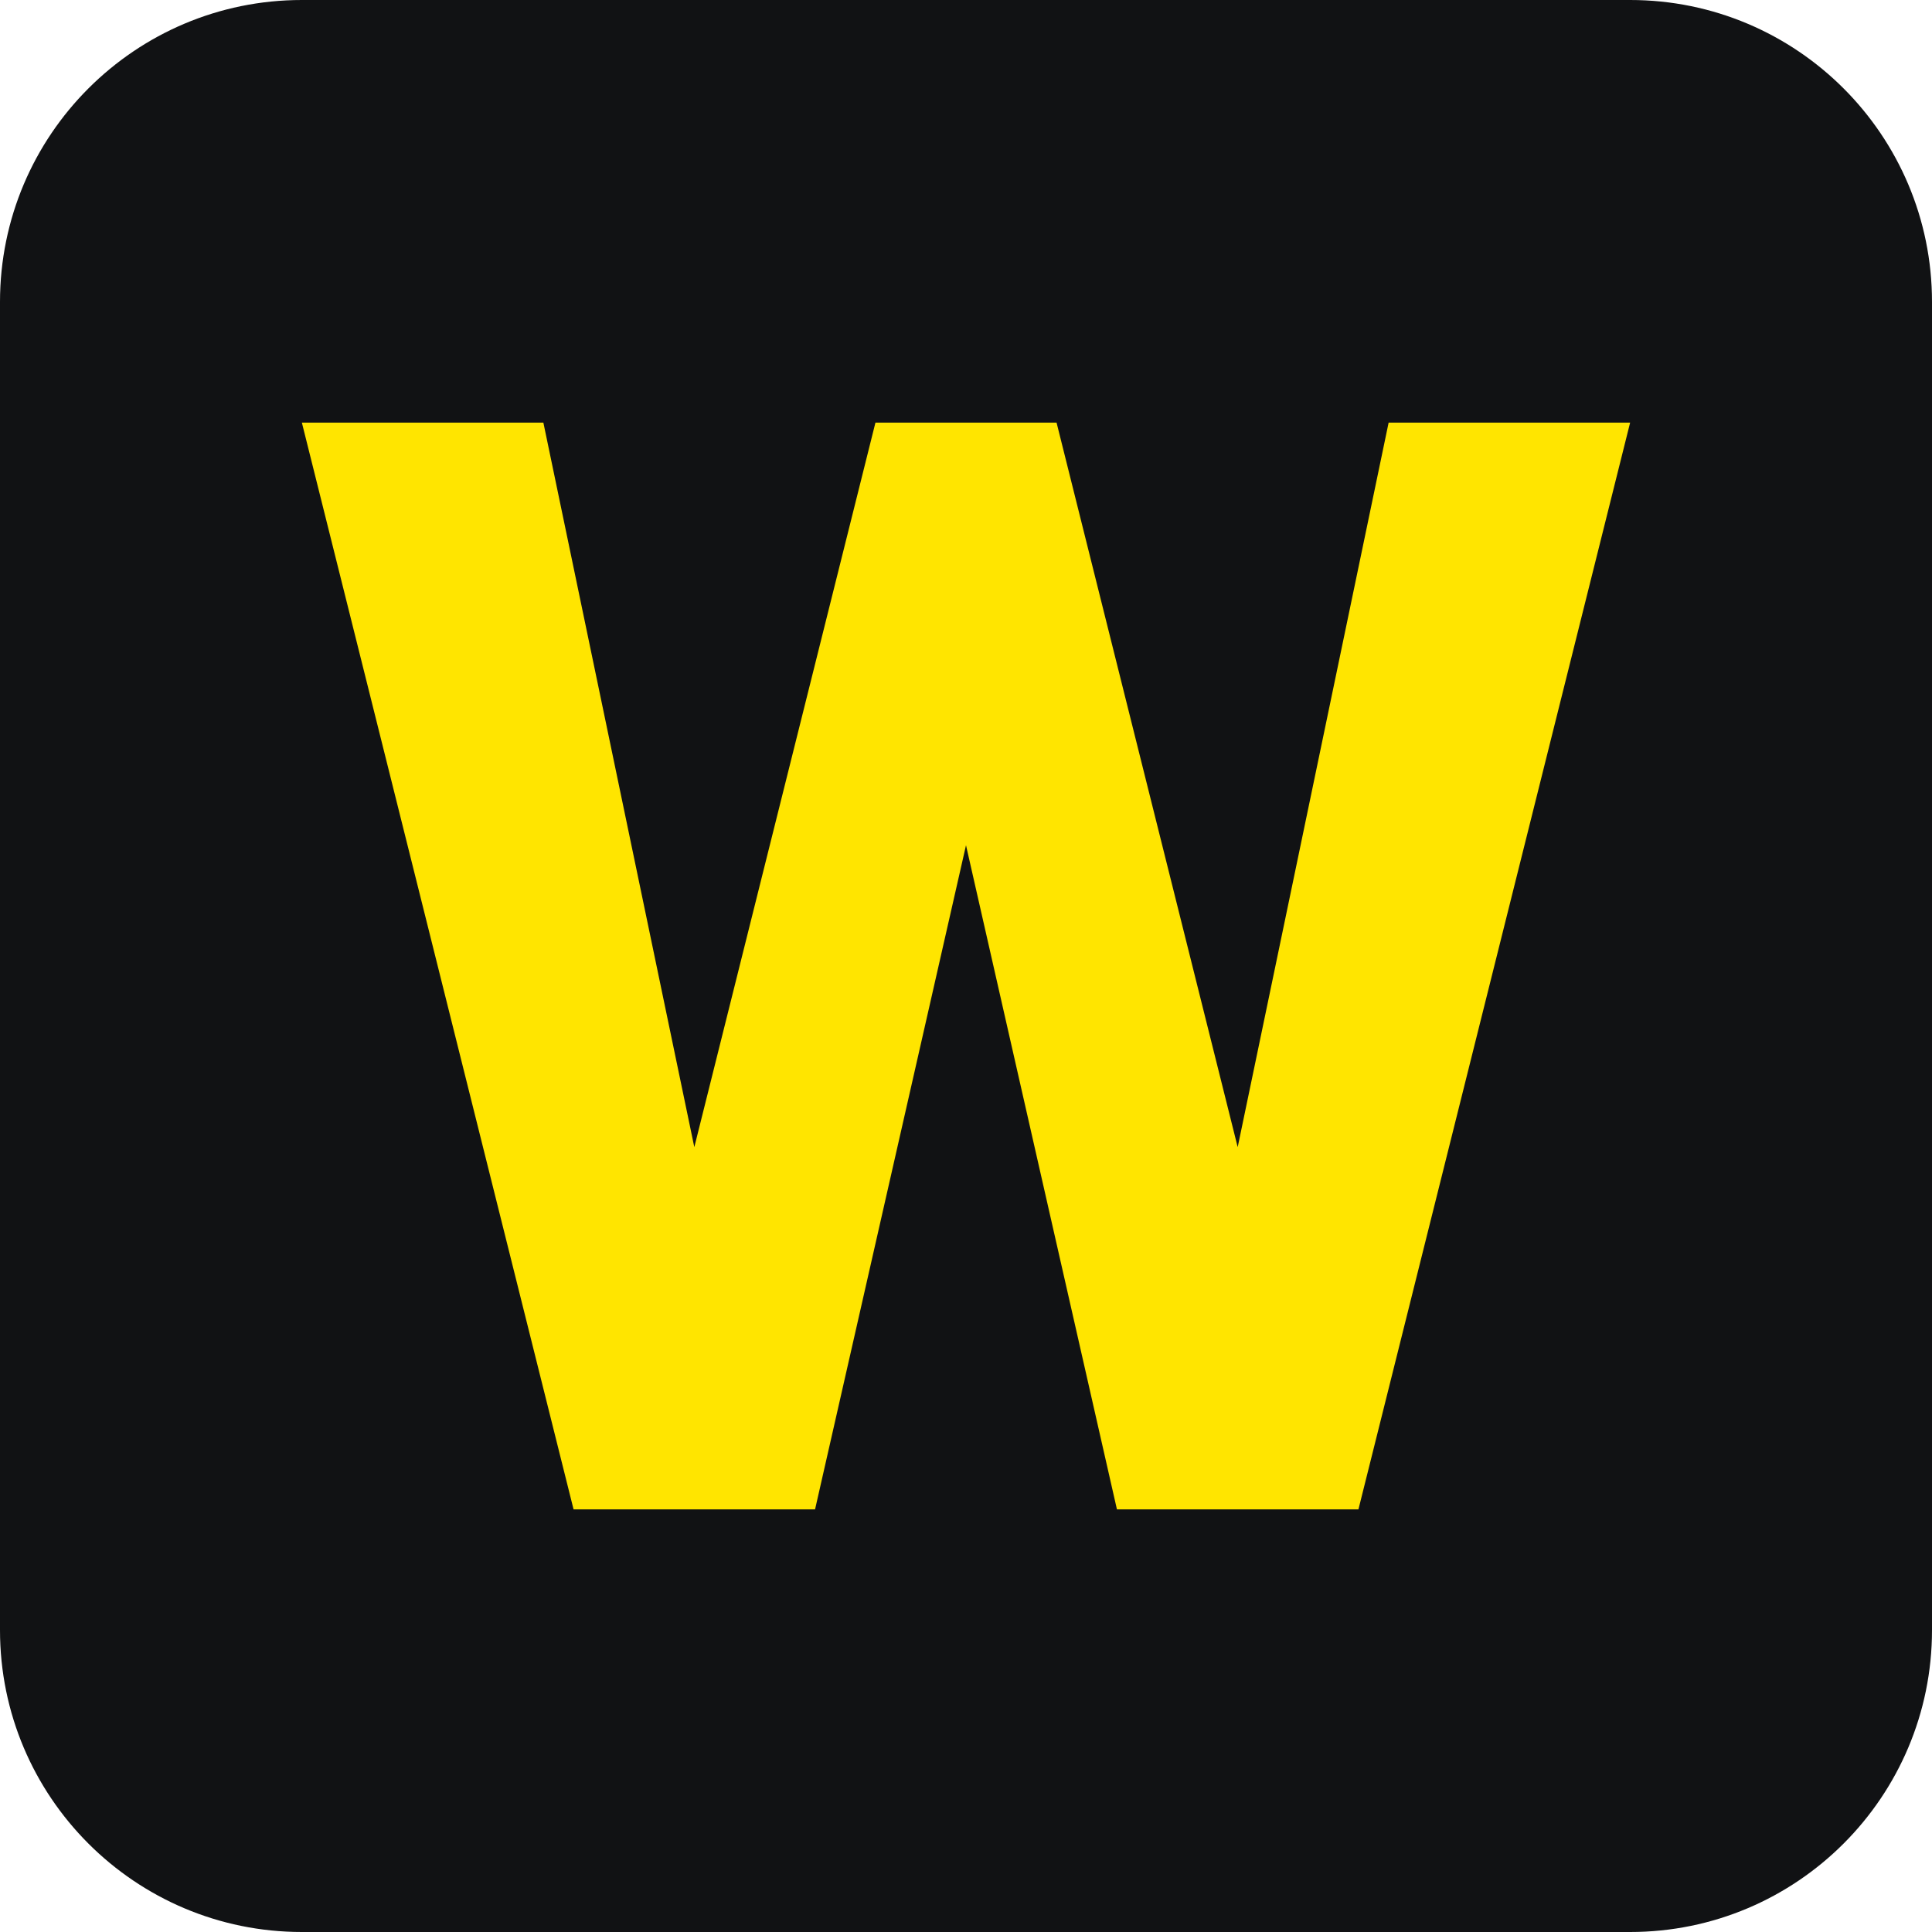
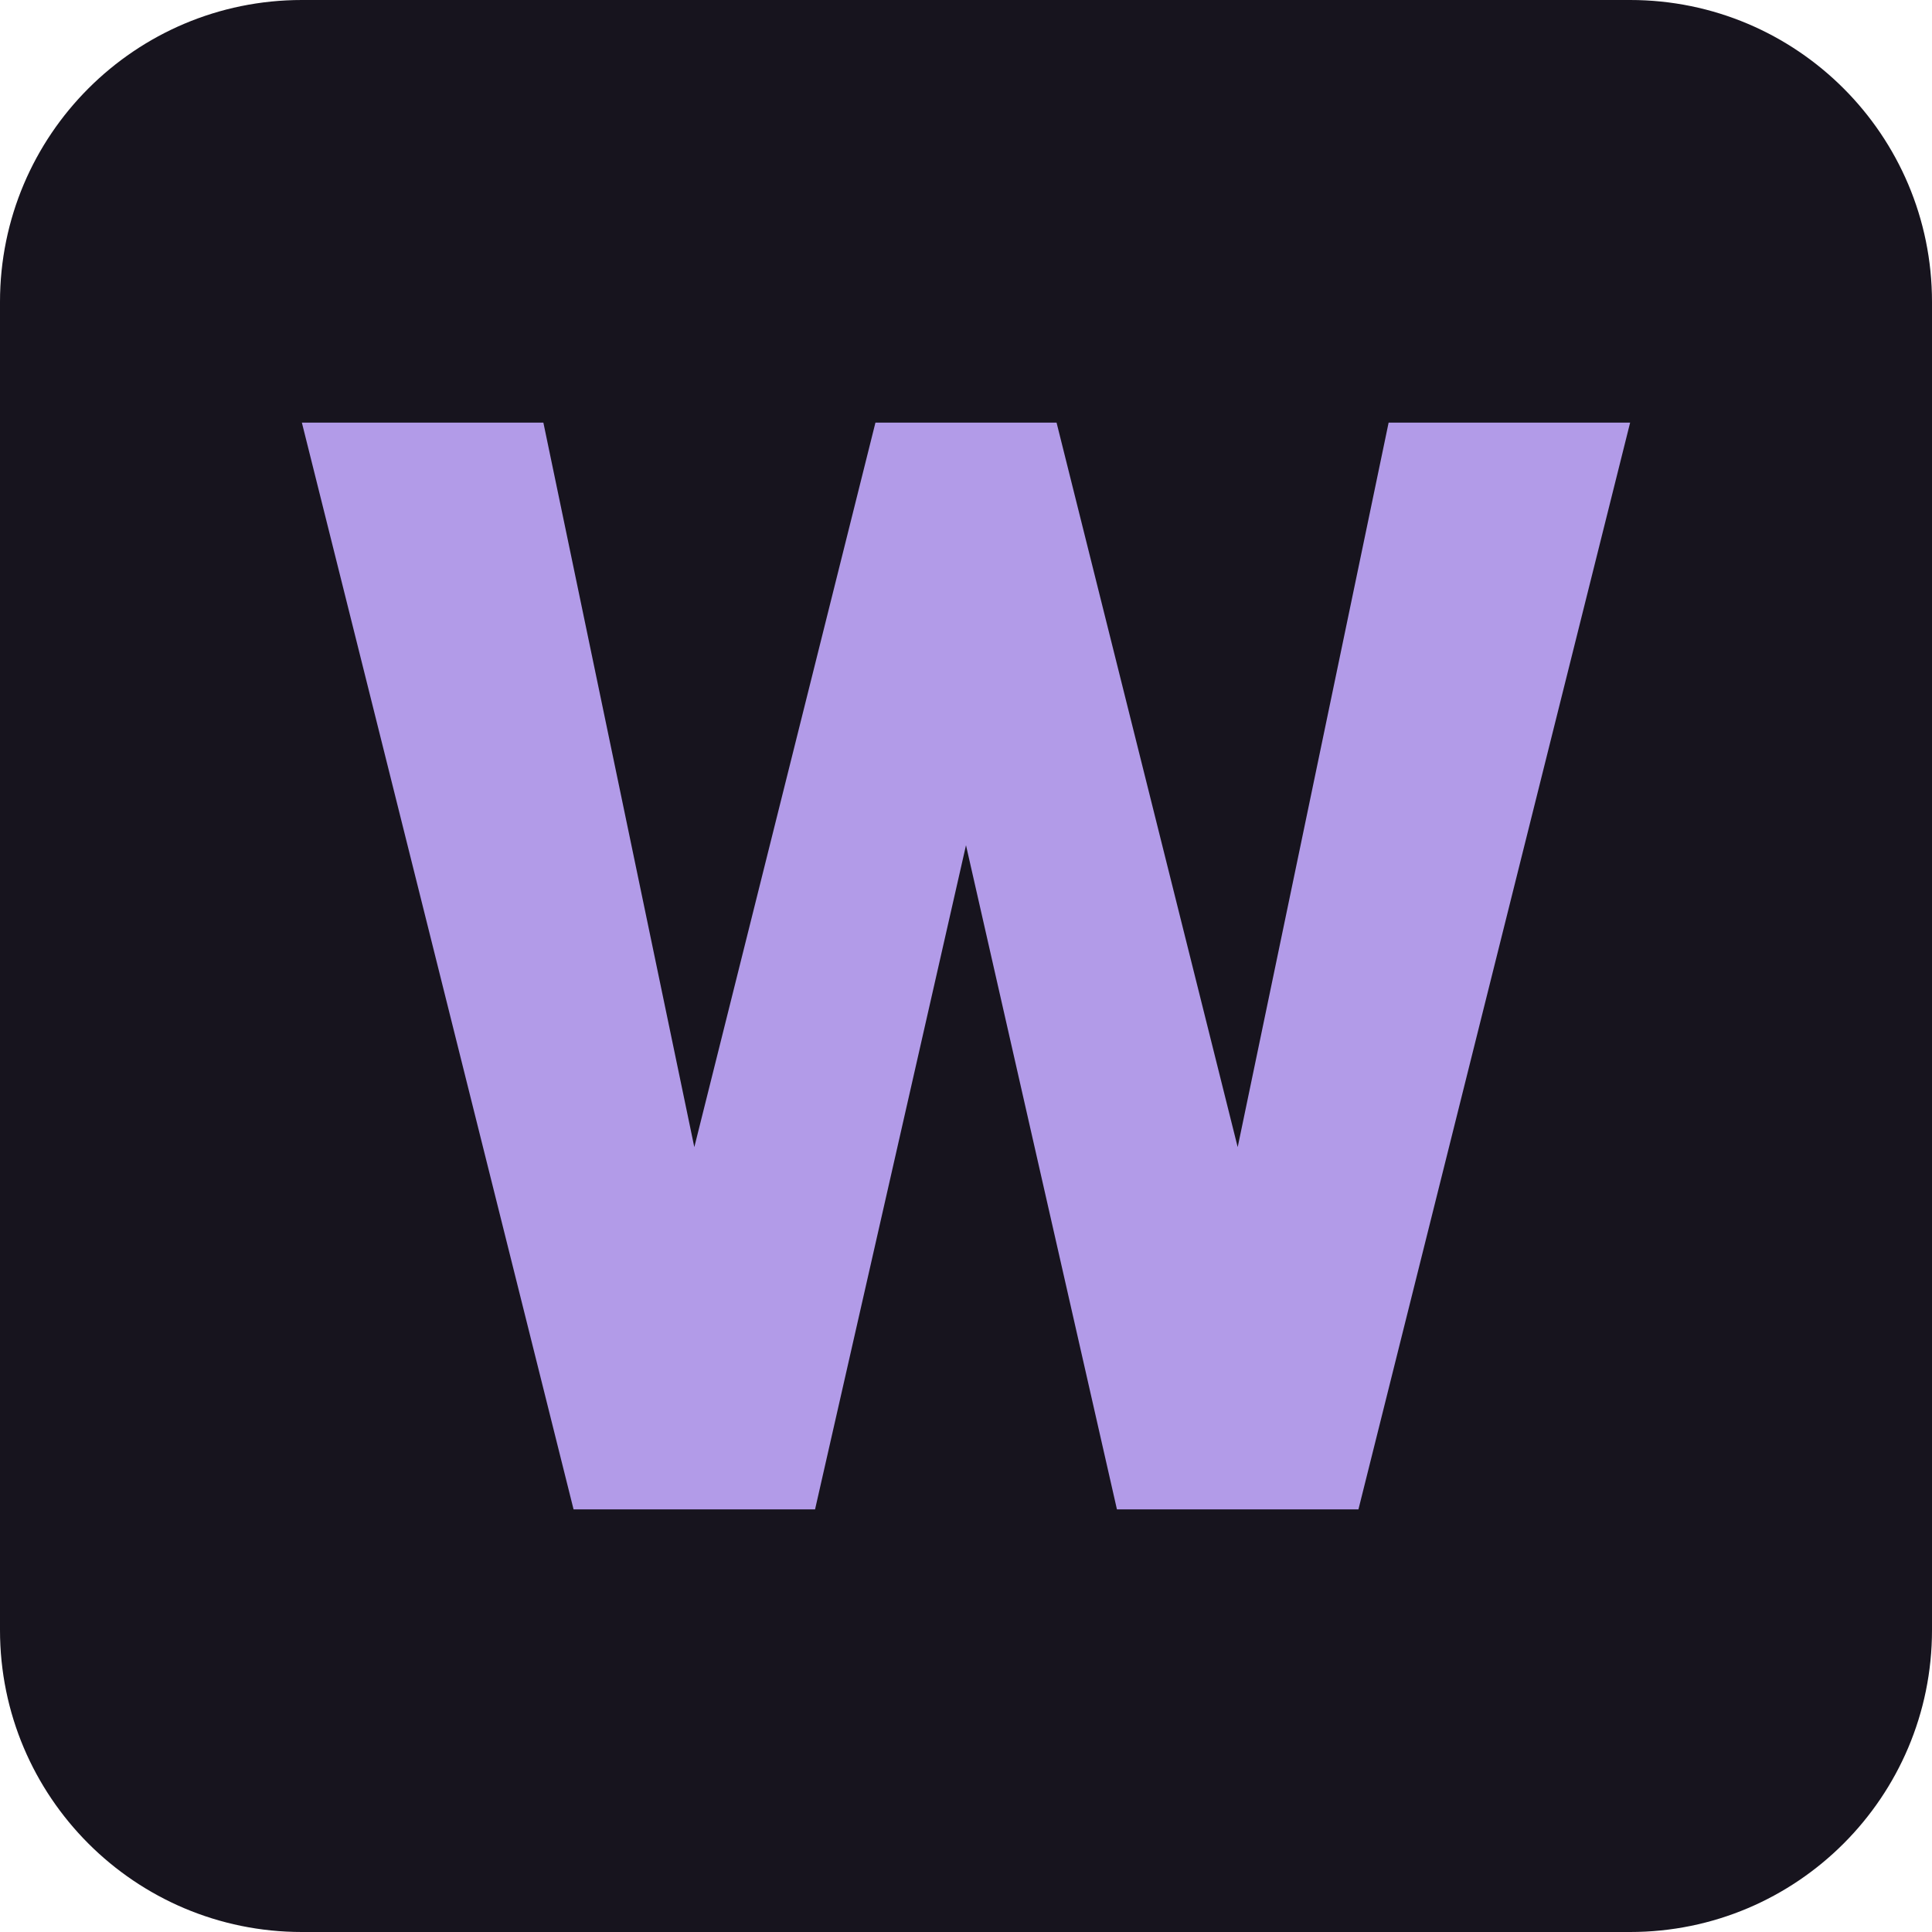
<svg xmlns="http://www.w3.org/2000/svg" viewBox="0 0 64 64">
-   <rect width="64" height="64" rx="10" fill="#111214" />
-   <path d="M10 14h8l5 24 6-24h6l6 24 5-24h8l-9 36h-8l-5-22-5 22h-8z" fill="#FFE500" />
+   <rect width="64" height="64" rx="10" fill="#17141e" />
+   <path d="M10 14h8l5 24 6-24h6l6 24 5-24h8l-9 36h-8l-5-22-5 22h-8z" fill="#b29be8" />
</svg>
